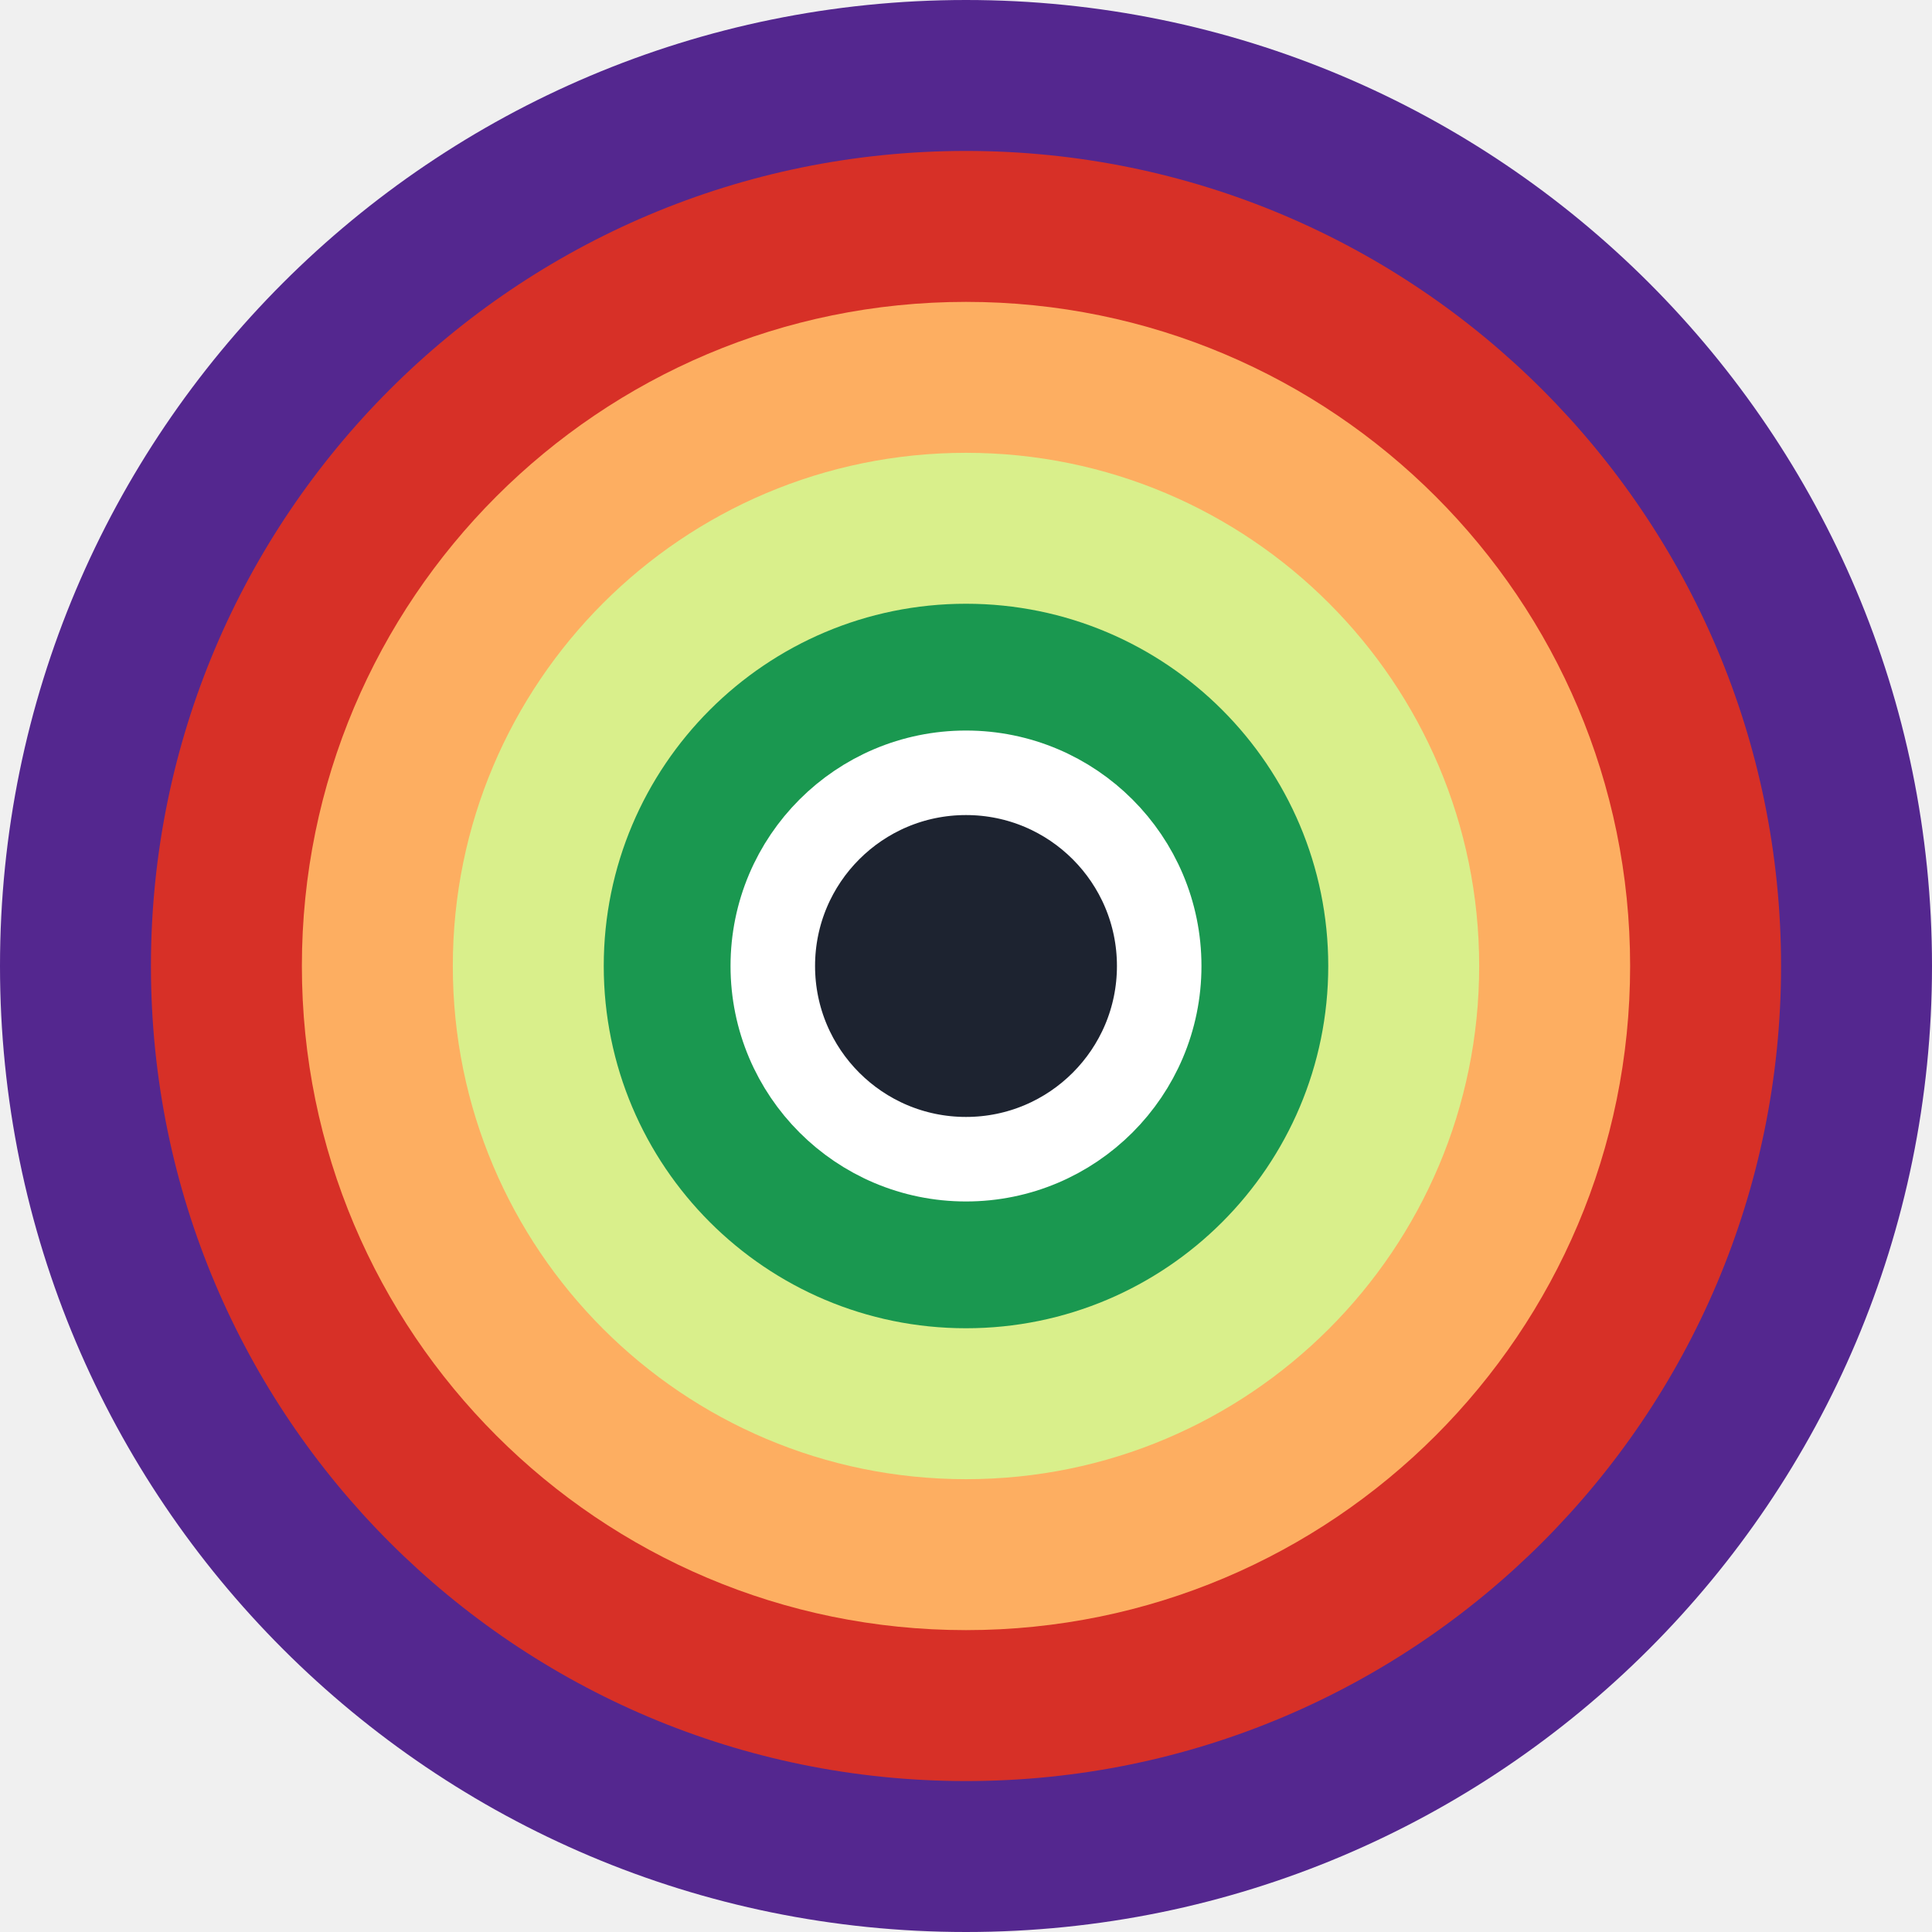
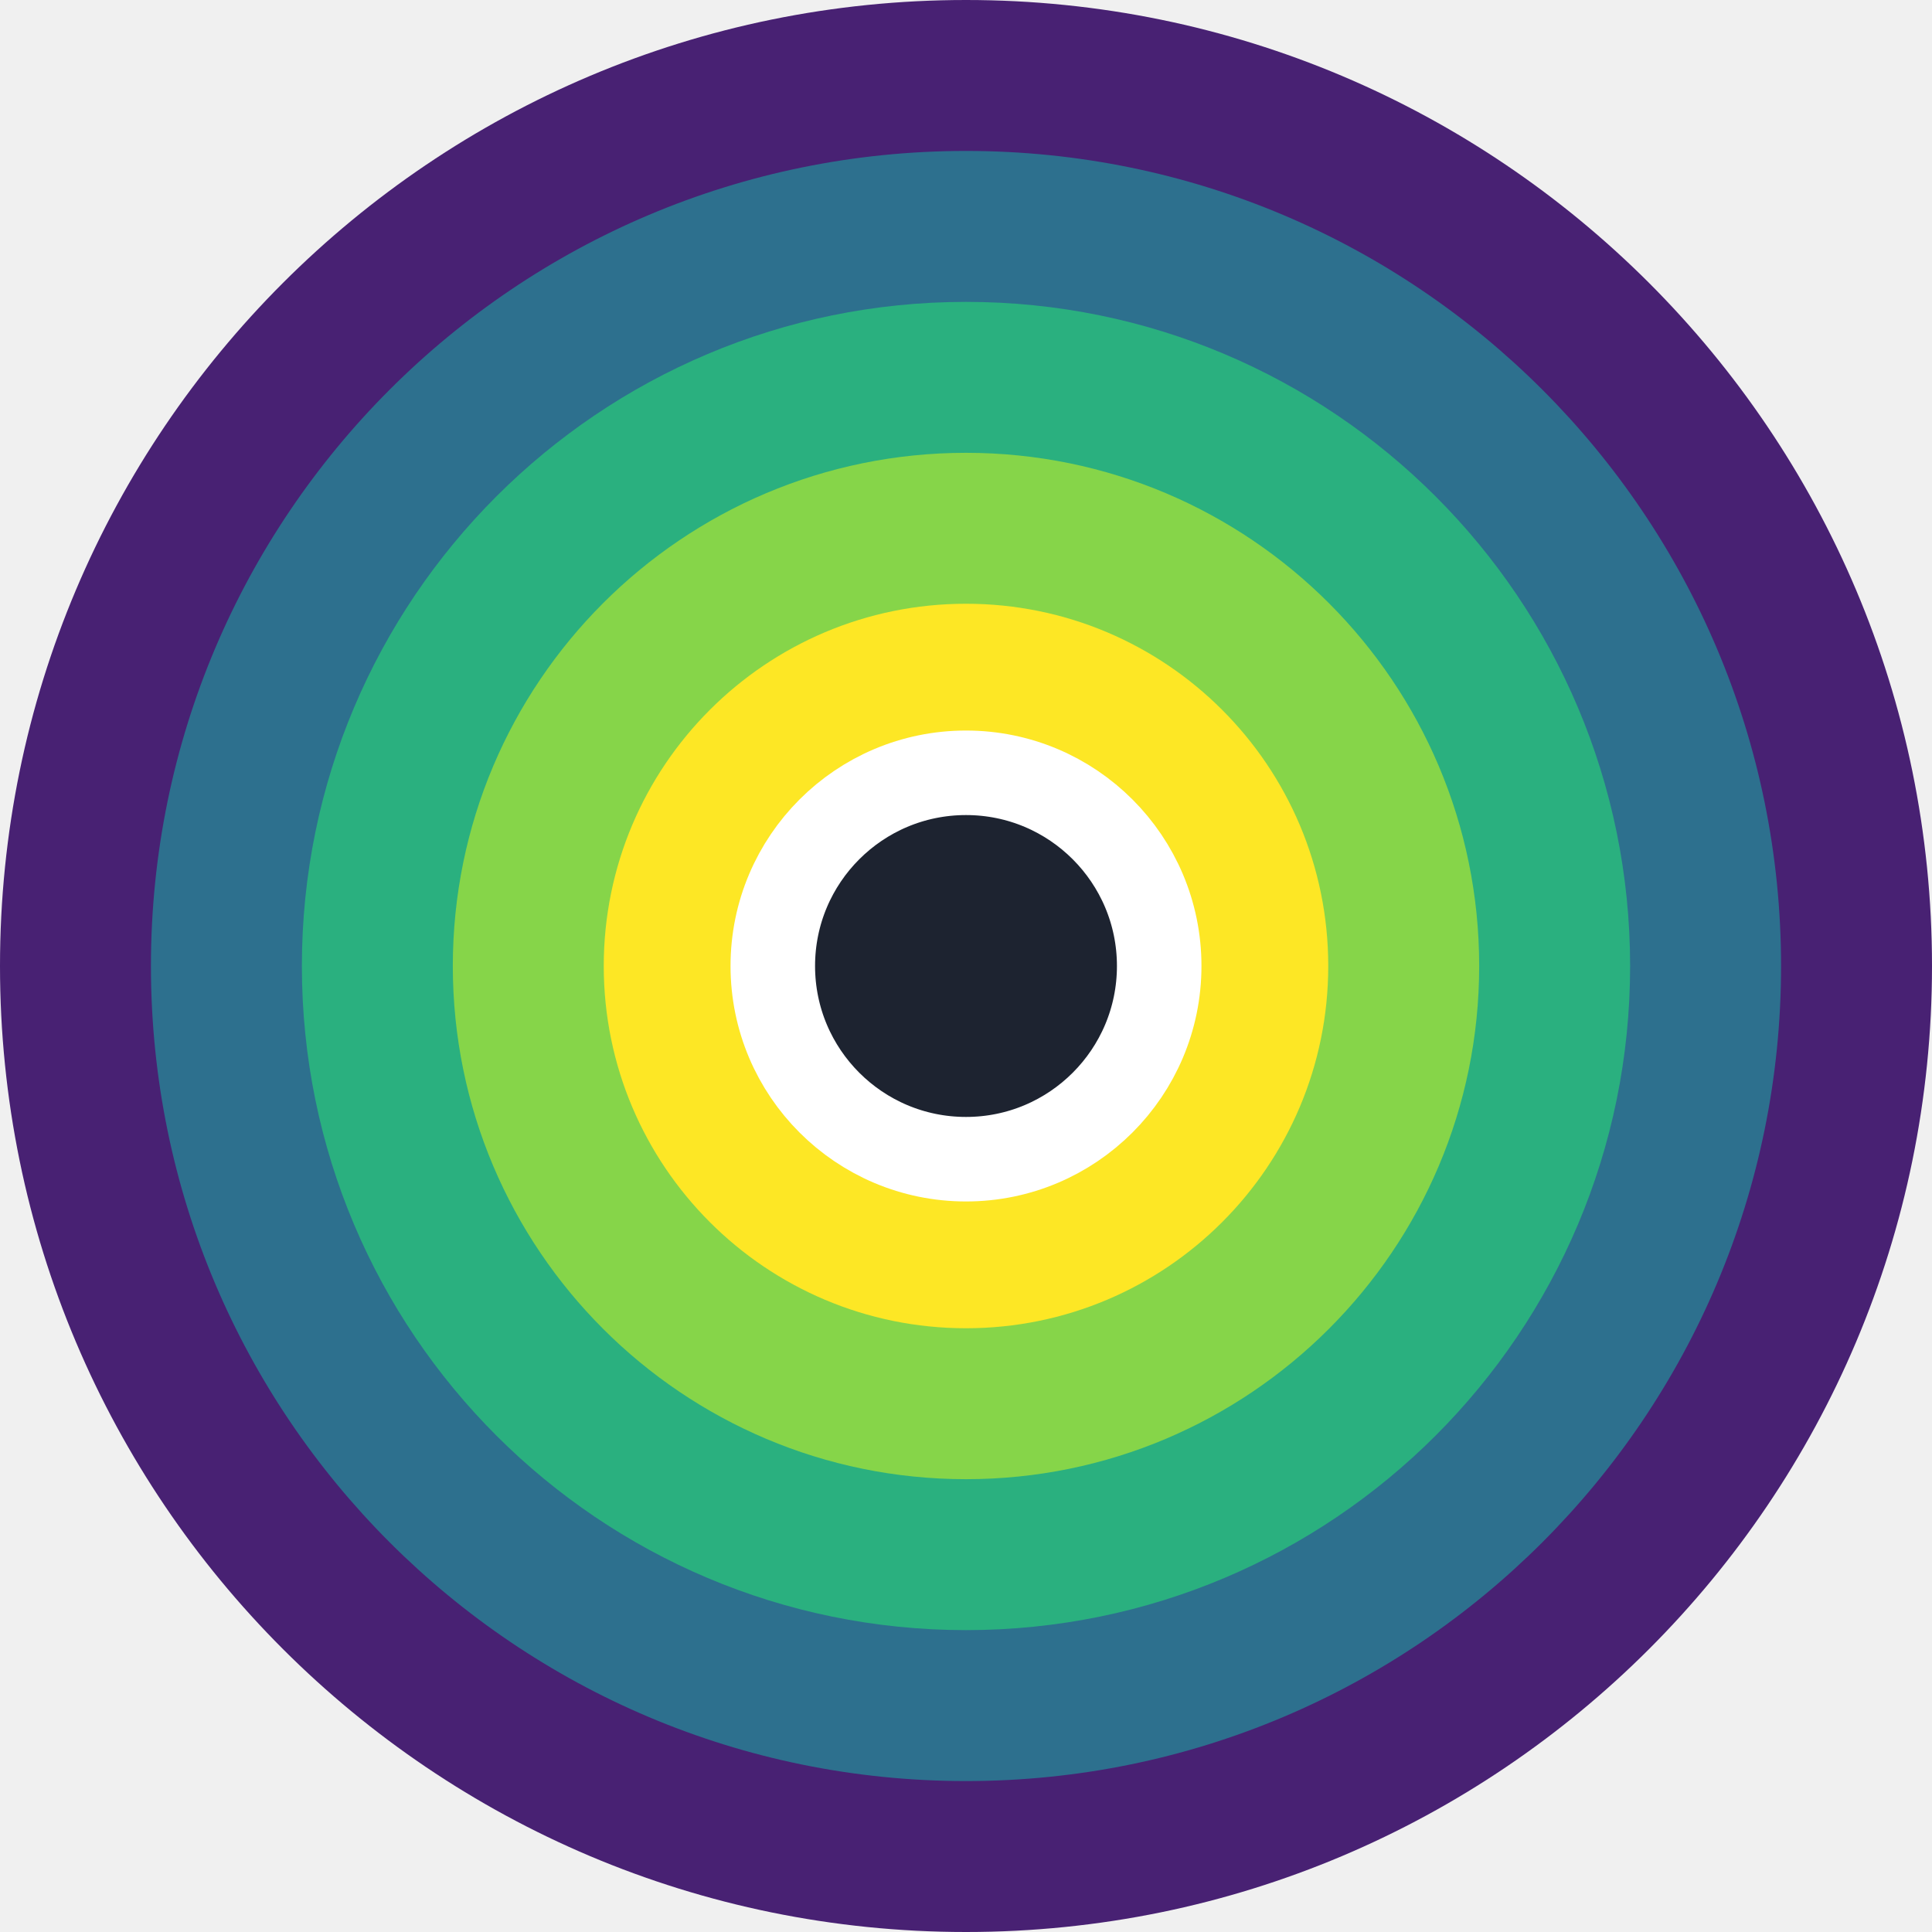
<svg xmlns="http://www.w3.org/2000/svg" viewBox="0 0 32 32">
-   <circle cx="16" cy="16" r="16" fill="#54278f" />
-   <circle cx="16" cy="16" r="13.5" fill="#d73027" />
-   <circle cx="16" cy="16" r="11" fill="#fdae61" />
-   <circle cx="16" cy="16" r="8.5" fill="#d9ef8b" />
-   <circle cx="16" cy="16" r="6" fill="#1a9850" />
+   <circle cx="16" cy="16" r="16" fill="#482173" />
+   <circle cx="16" cy="16" r="13.5" fill="#2d708e" />
+   <circle cx="16" cy="16" r="11" fill="#2ab07f" />
+   <circle cx="16" cy="16" r="8.5" fill="#86d549" />
+   <circle cx="16" cy="16" r="6" fill="#fde725" />
  <circle cx="16" cy="16" r="3.2" fill="#1d2330" stroke="#fff" stroke-width="1.4" />
</svg>
